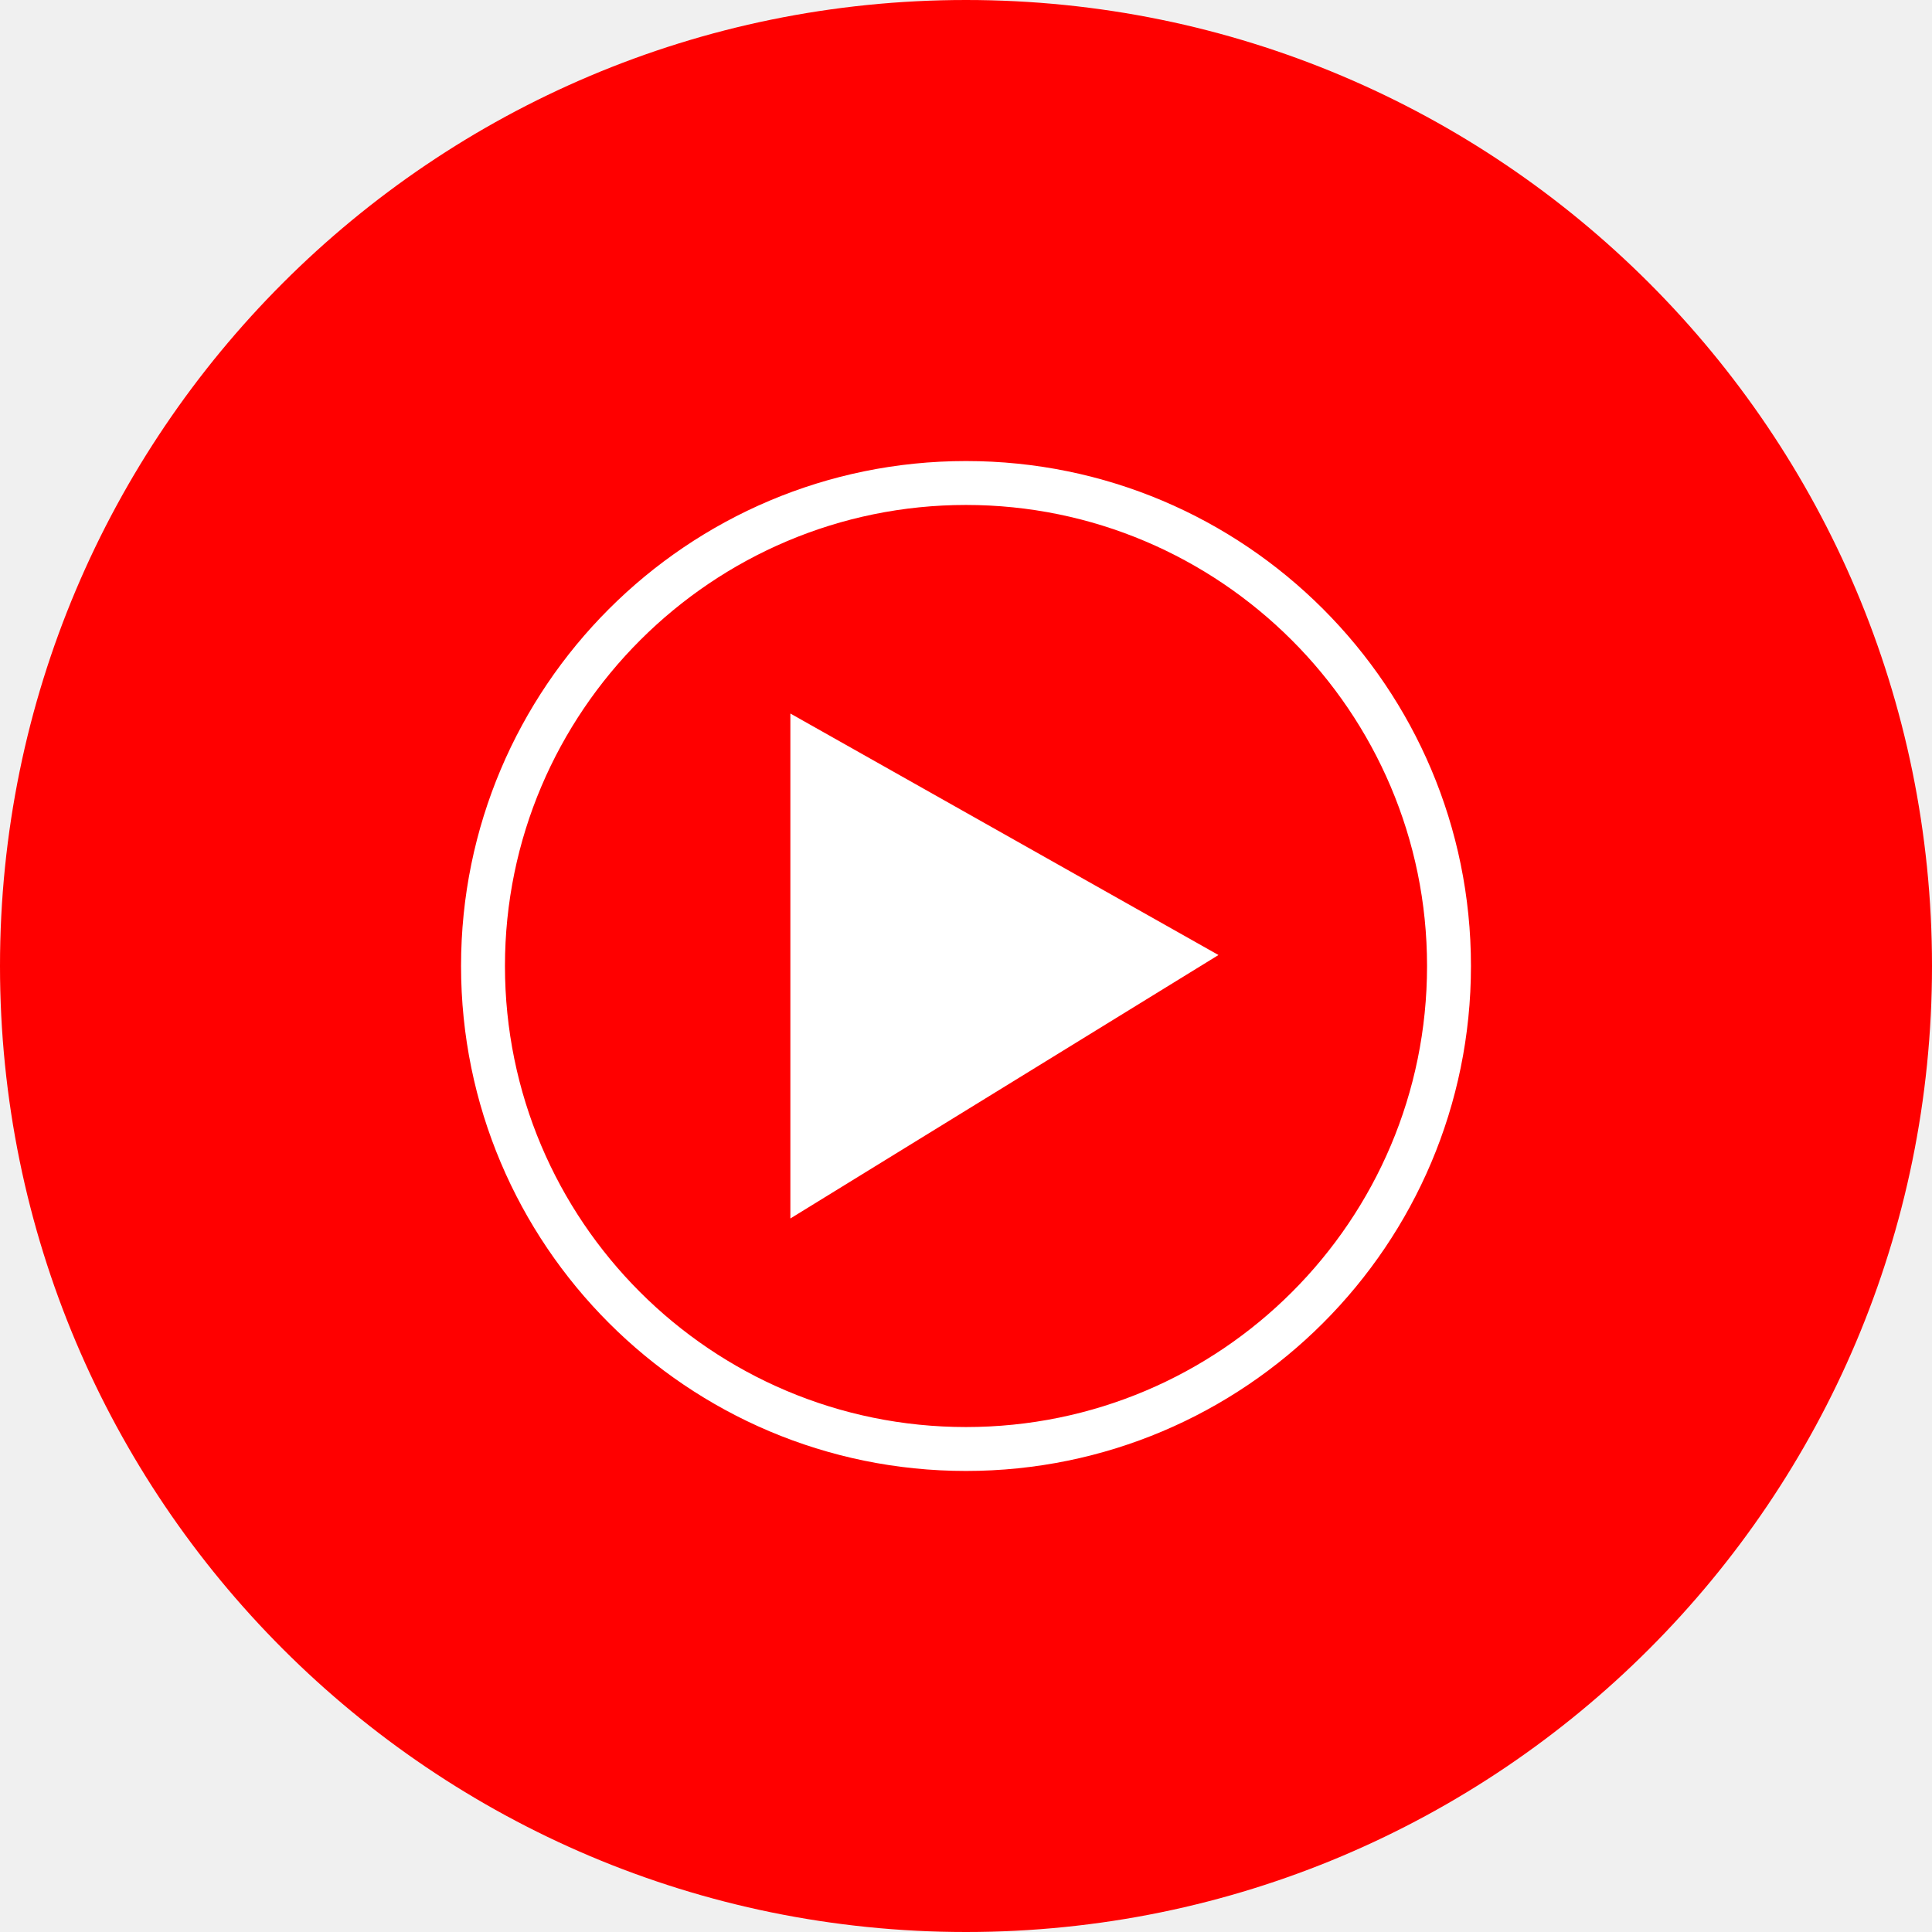
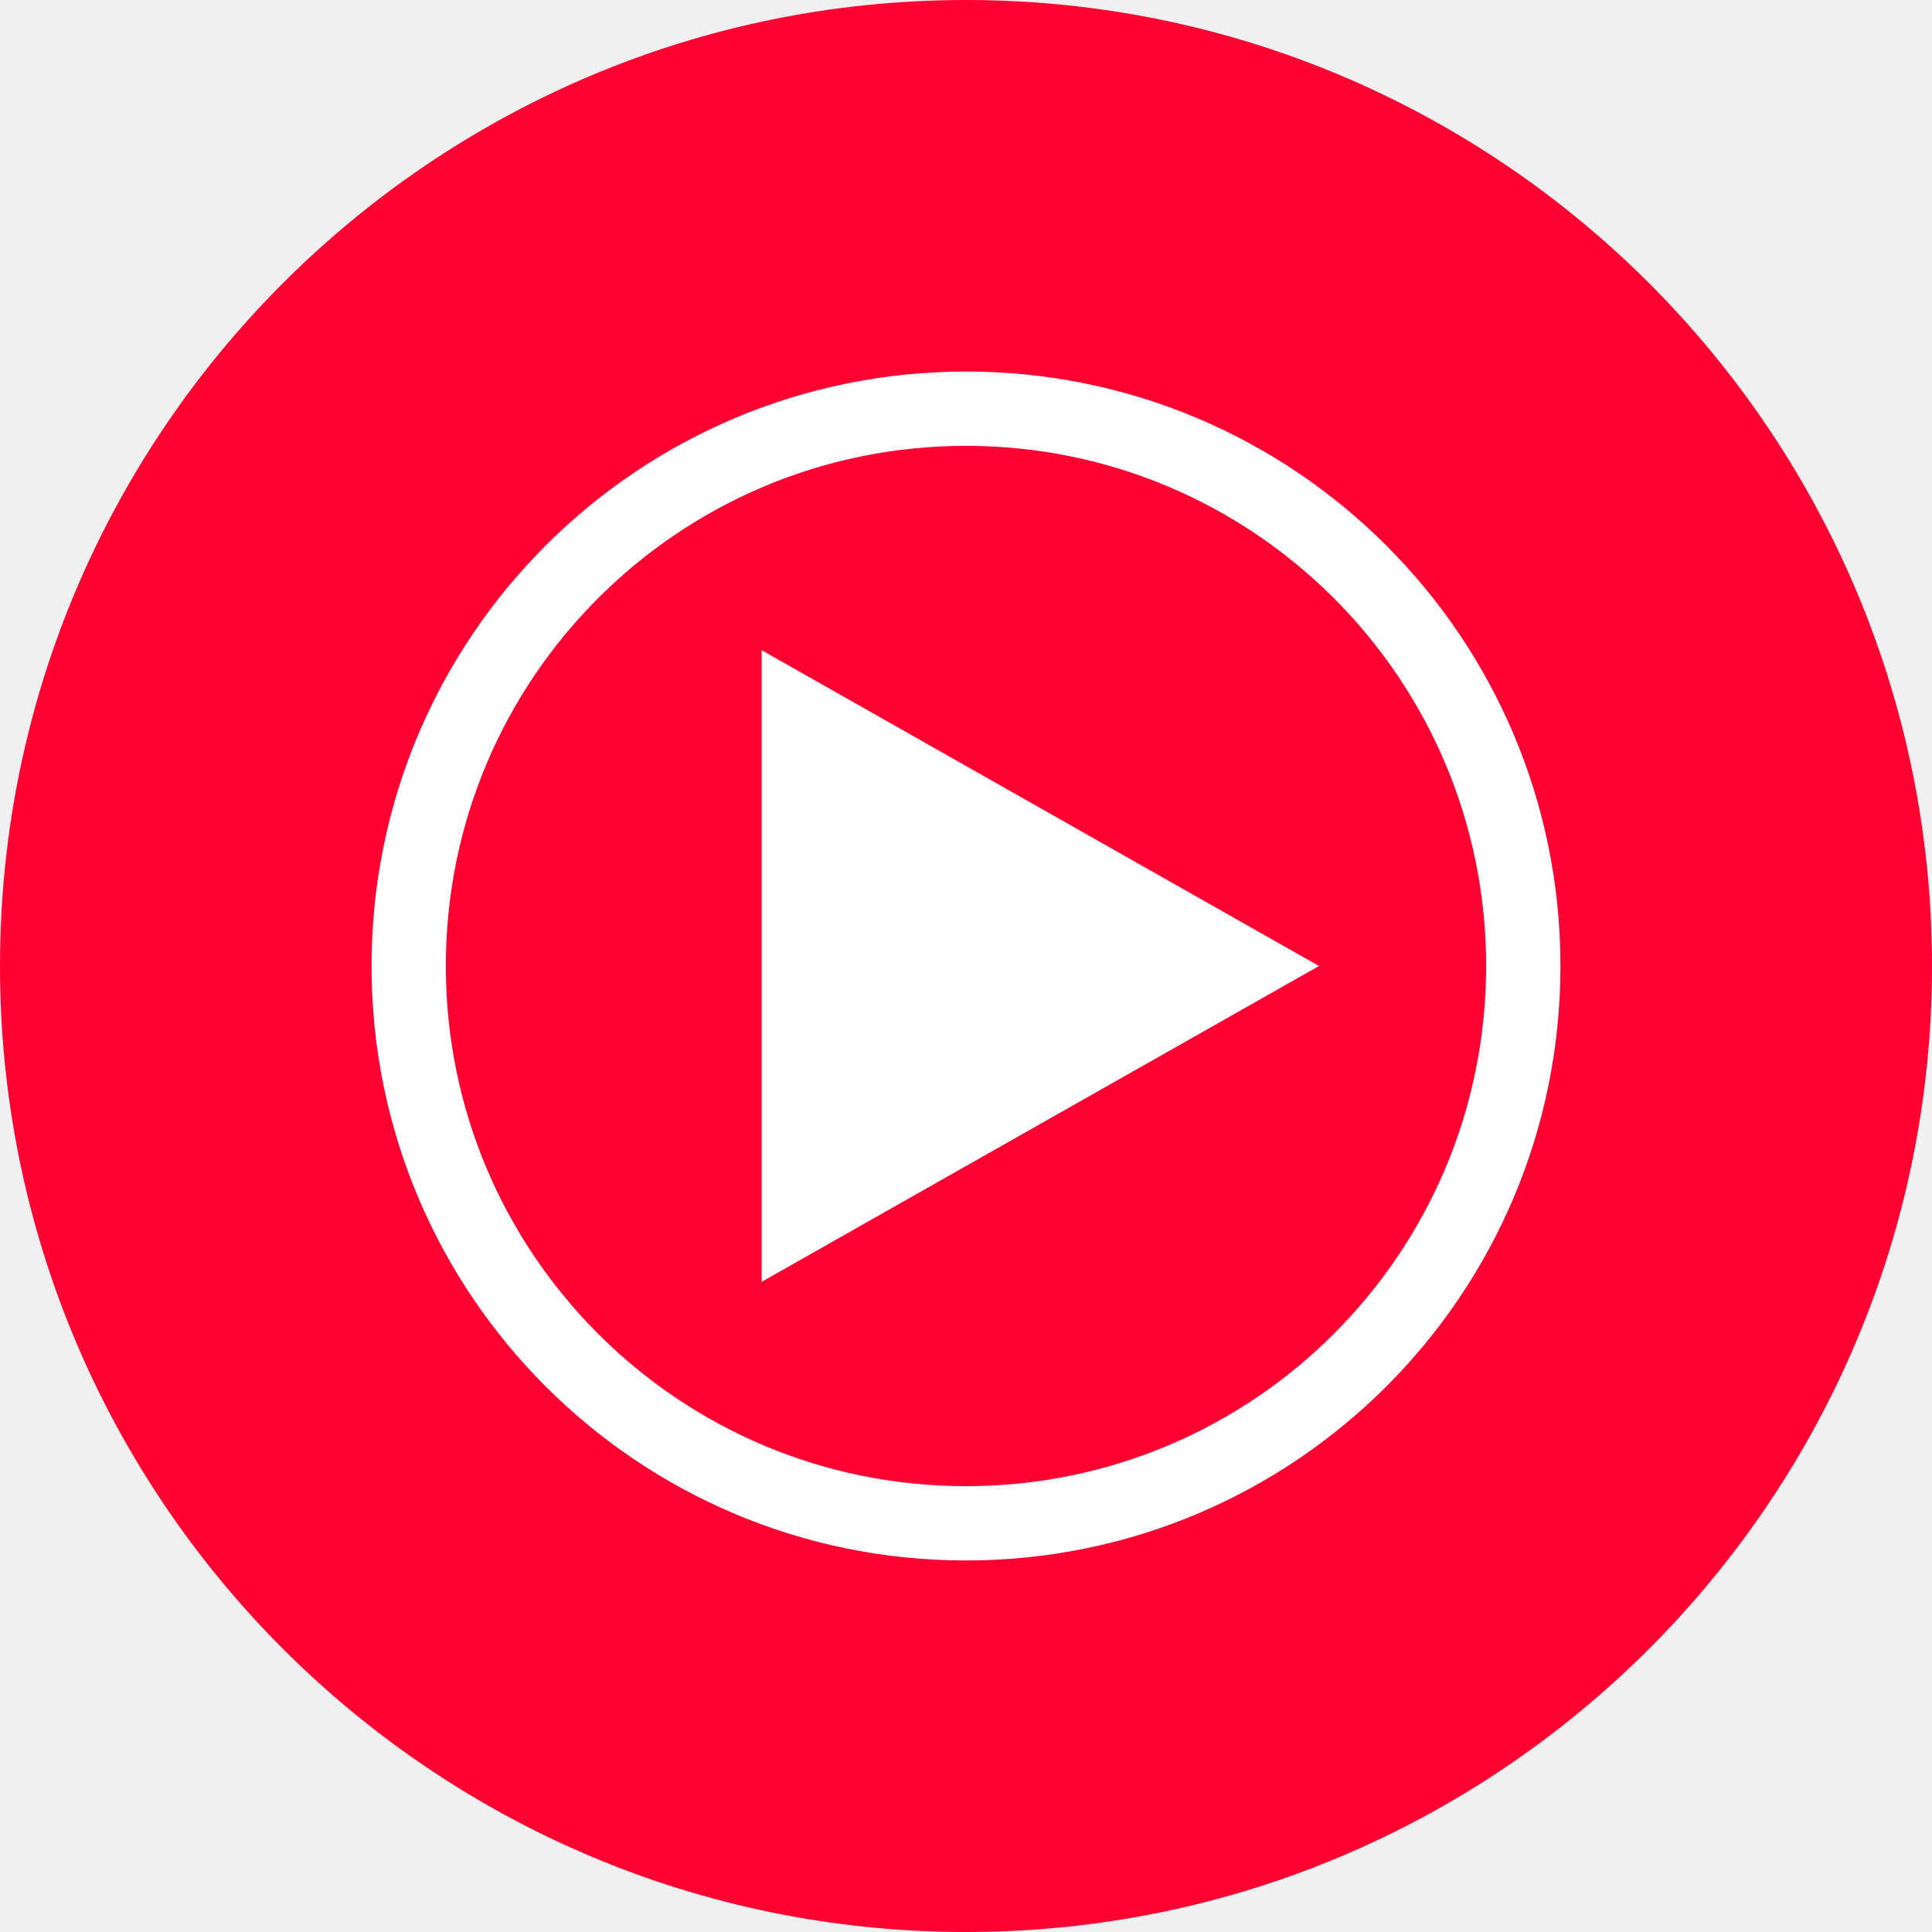
- <svg xmlns="http://www.w3.org/2000/svg" viewBox="0 0 176 176" width="32" height="32">
-   <circle fill="red" cx="88" cy="88" r="88" />
-   <path fill="#FFF" d="M88 46c23.1 0 42 18.8 42 42s-18.8 42-42 42-42-18.8-42-42 18.9-42 42-42m0-4c-25.4 0-46 20.6-46 46s20.6 46 46 46 46-20.6 46-46-20.6-46-46-46z" />
-   <path fill="#FFF" d="M72 111l39-24-39-22z" />
+ <svg xmlns="http://www.w3.org/2000/svg" fill="none" viewBox="0 0 26 26" height="32" width="32">
+   <path fill="#f03" d="M13 26c7.176 0 13-5.824 13-13S20.176 0 13 0 0 5.824 0 13s5.824 13 13 13Z" />
+   <path stroke="#fff" d="M20.5 13c0 4.144-3.356 7.5-7.5 7.5A7.498 7.498 0 0 1 5.5 13c0-4.144 3.356-7.5 7.5-7.5s7.5 3.356 7.5 7.5z" />
+   <path fill="#fff" d="m17.75 13-7.5-4.25v8.5z" />
</svg>
